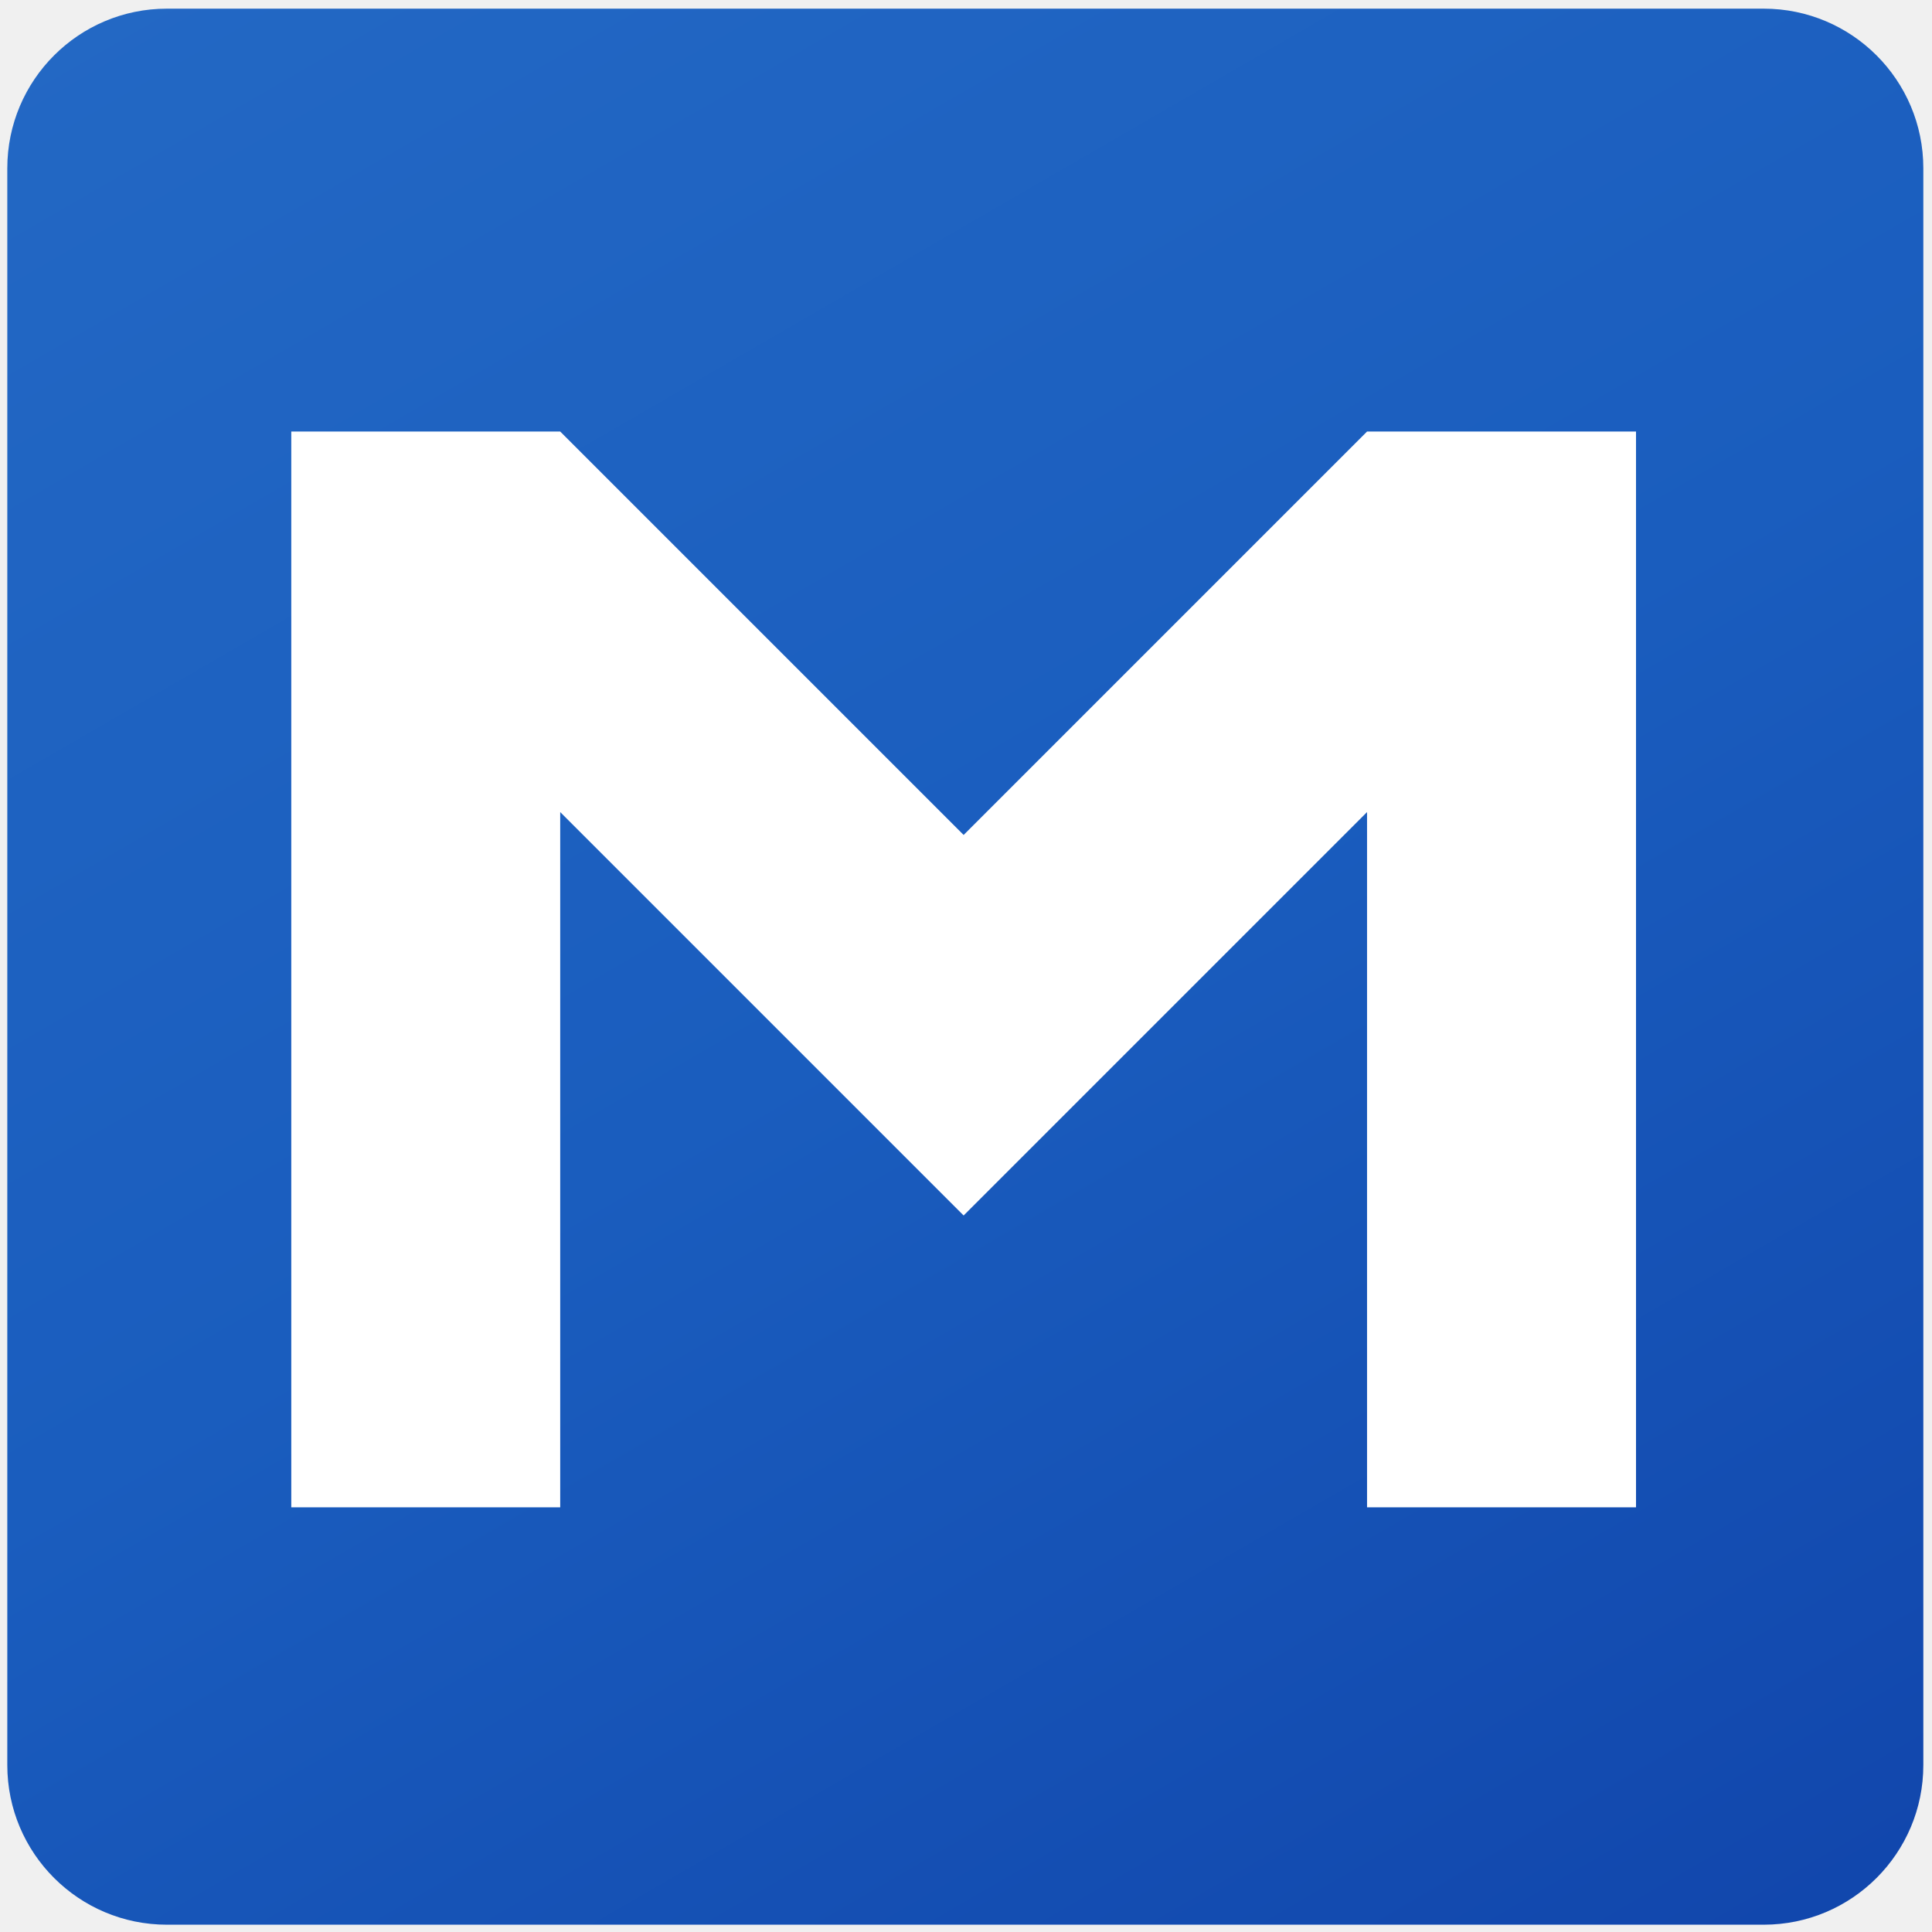
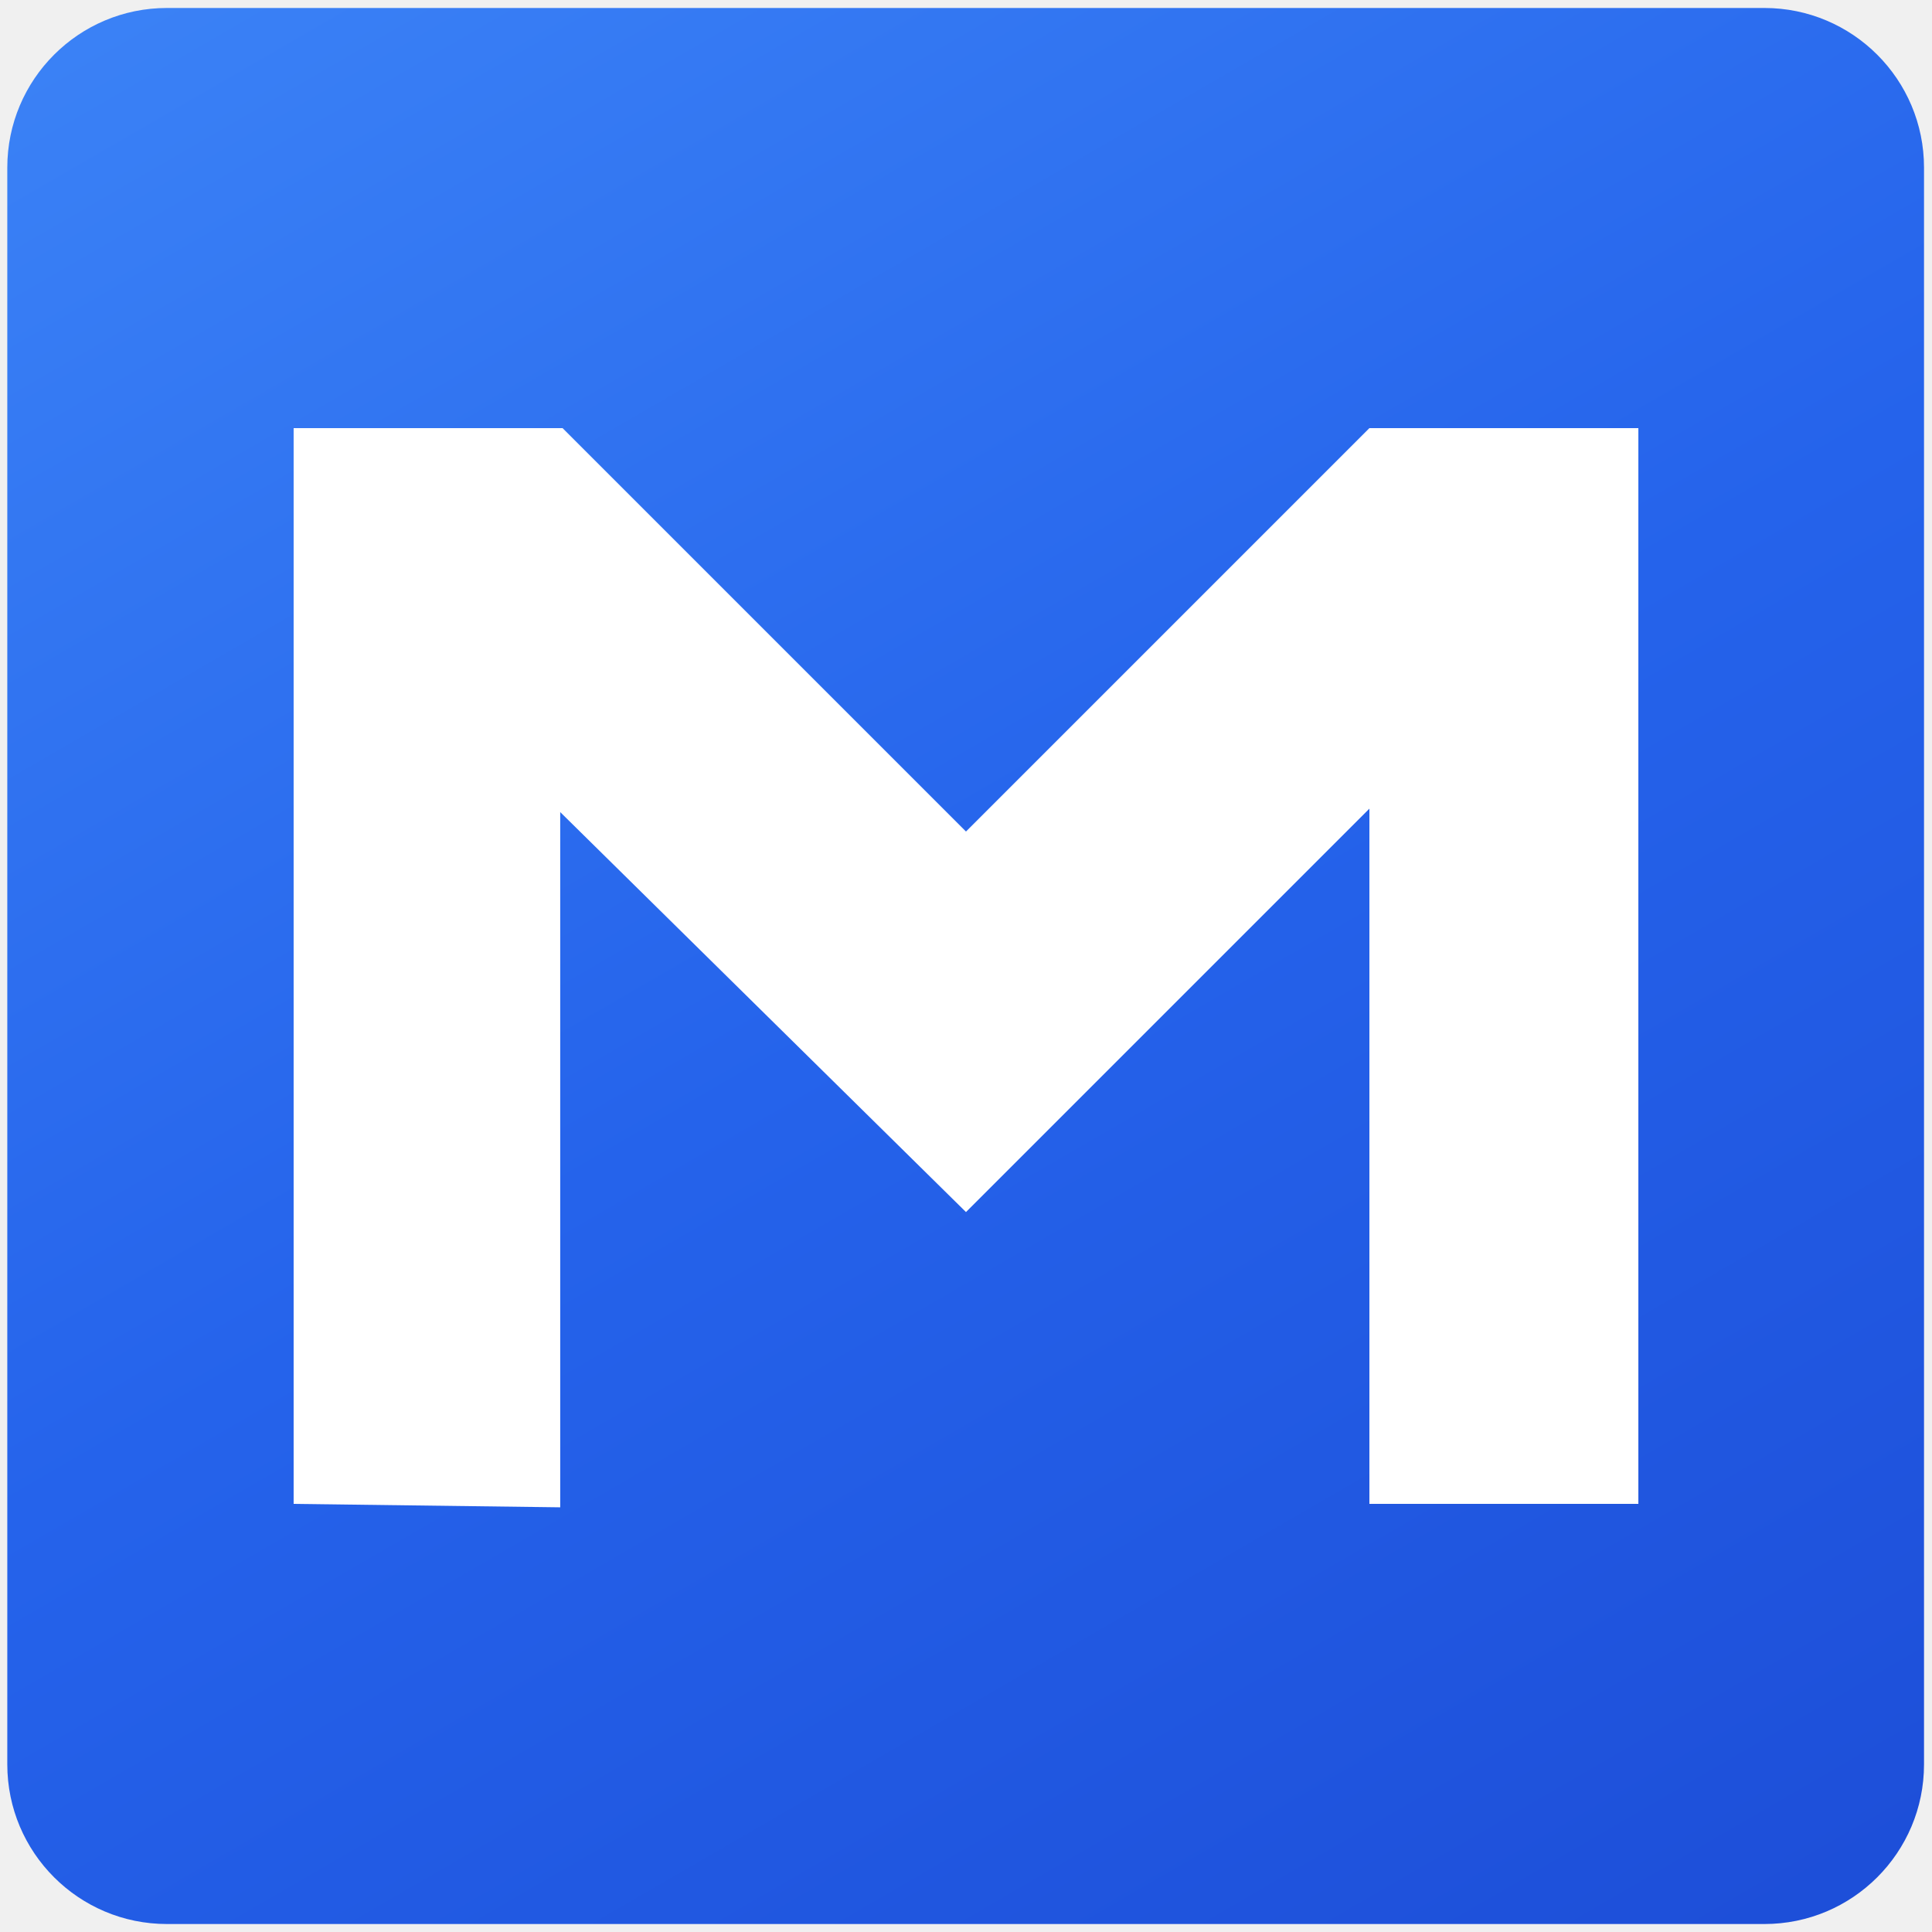
- <svg xmlns="http://www.w3.org/2000/svg" width="7917" height="7917" clip-rule="evenodd" fill-rule="evenodd" stroke-linejoin="round" version="1.1" xml:space="preserve">
+ <svg xmlns="http://www.w3.org/2000/svg" xml:space="preserve" width="7917" height="7917" fill-rule="evenodd" stroke-linejoin="round" clip-rule="evenodd">
  <defs>
-     <linearGradient id="_Linear1" x1="0.17" x2="0.83" y1="-0.07" y2="1.07">
-       <stop offset="0" stop-color="rgb(35,104,196)" />
-       <stop offset="0.5" stop-color="rgb(26,93,190)" />
-       <stop offset="1" stop-color="rgb(17,70,172)" />
+     <linearGradient id="a" x1=".17" x2=".83" y1="-.07" y2="1.07">
+       <stop offset="0" stop-color="#3b82f6" />
+       <stop offset=".5" stop-color="#2563eb" />
+       <stop offset="1" stop-color="#1d4ed8" />
    </linearGradient>
  </defs>
  <g class="layer">
-     <path d="m684.08,35.48l6543.23,0c361.29,0 654.18,292.87 654.18,654.18l0,6543.23c0,361.31 -292.89,654.2 -654.18,654.2l-6543.23,0c-361.29,0 -654.18,-292.89 -654.18,-654.2l0,-6543.23c0,-361.31 292.89,-654.18 654.18,-654.18z" fill="url(#_Linear1)" fill-rule="nonzero" id="svg_9" transform="matrix(1 0 0 1 0 0)" />
-     <g id="svg_10" transform="translate(5.88235 0) translate(-5.88235 0) translate(5.88235 0) translate(0 -5.88235) translate(0 5.88235) translate(0 5.88235) translate(0 5.88235) translate(0 5.88235) translate(0 5.88235) translate(0 5.88235) translate(0 5.88235) translate(0 5.88235) translate(0 5.88235) translate(0 5.88235) translate(0 5.88235) translate(5.88235 0) translate(5.88235 0) translate(5.88235 0) translate(5.88235 0) translate(5.88235 0) translate(5.88235 0) translate(5.88235 0) translate(5.88235 0) translate(164.706 41.1765) translate(970.424 1662.88) matrix(12.9151 0 0 12.9151 -1234.32 -4265.11)">
-       <path d="m96,672l0,-341.33l85.33,0l128,128l128,-128l85.34,0l0,341.33l-85.34,0l0,-220.59l-128,128l-128,-128l0,220.59l-85.33,0" fill="white" fill-rule="nonzero" id="svg_11" />
-     </g>
+     <path fill="url(#a)" fill-rule="nonzero" d="M686.89 32.70h6543.23c361.29 0 654.18 292.87 654.18 654.18v6543.23c0 361.31-292.89 654.2-654.18 654.2H684.08c-361.29 0-654.18-292.89-654.18-654.2V686.88c0-361.31 292.89-654.18 654.18-654.18" />
+     <path fill="#fff" fill-rule="nonzero" d="M1203.255 6162.655v-4408.31h1102.046L3958.435 3407.476l1653.133-1653.133h1102.174v4408.311H5611.567V3313.713L3958.434 4966.846 2295.646 3327.775v2848.942z" />
  </g>
</svg>
